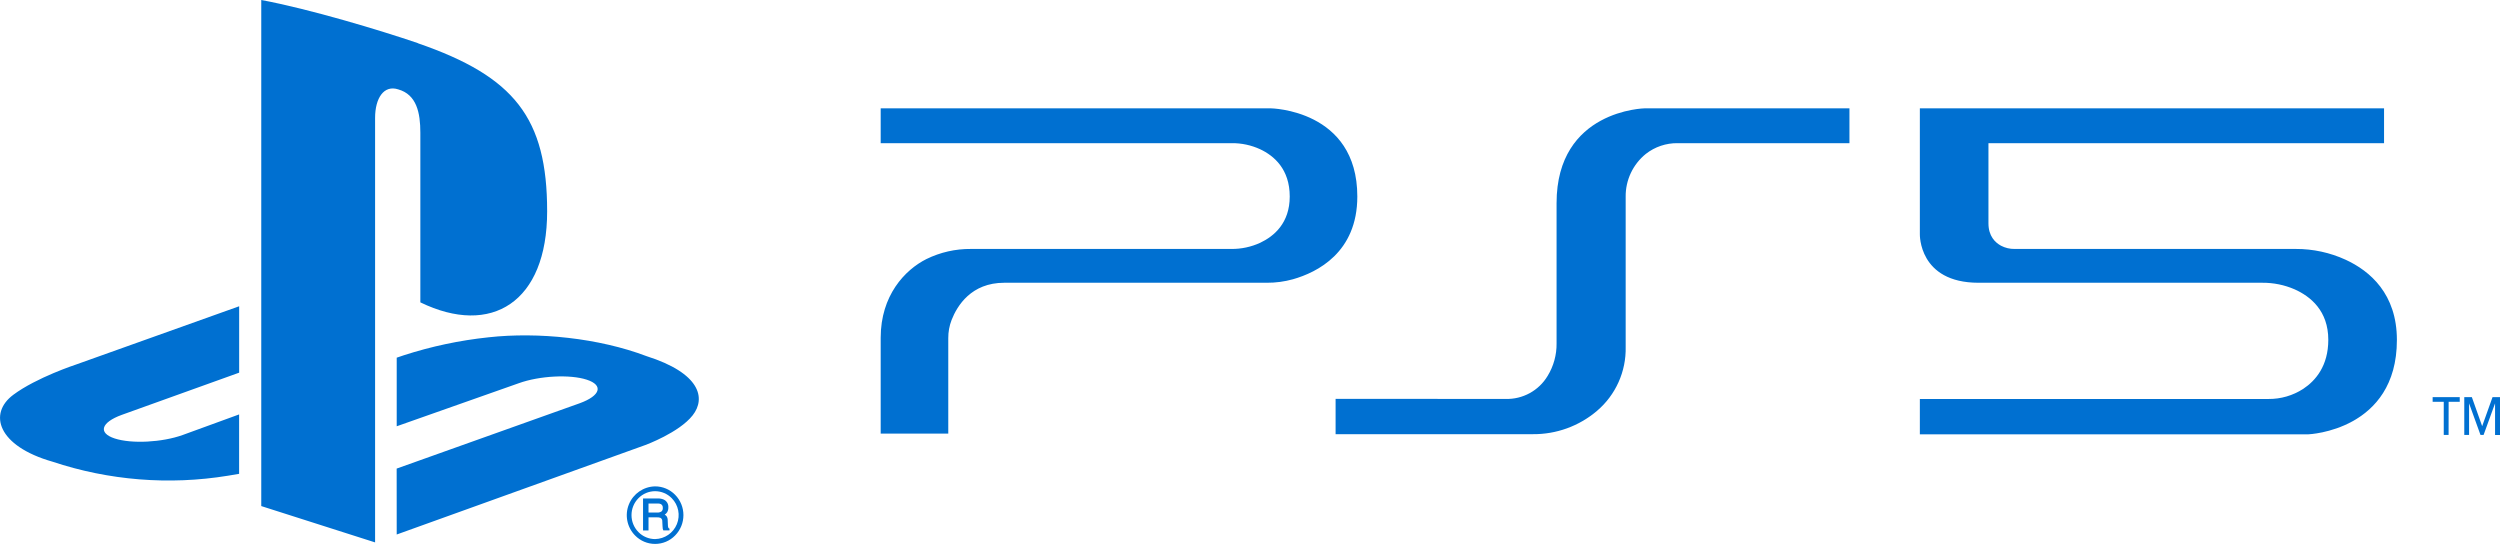
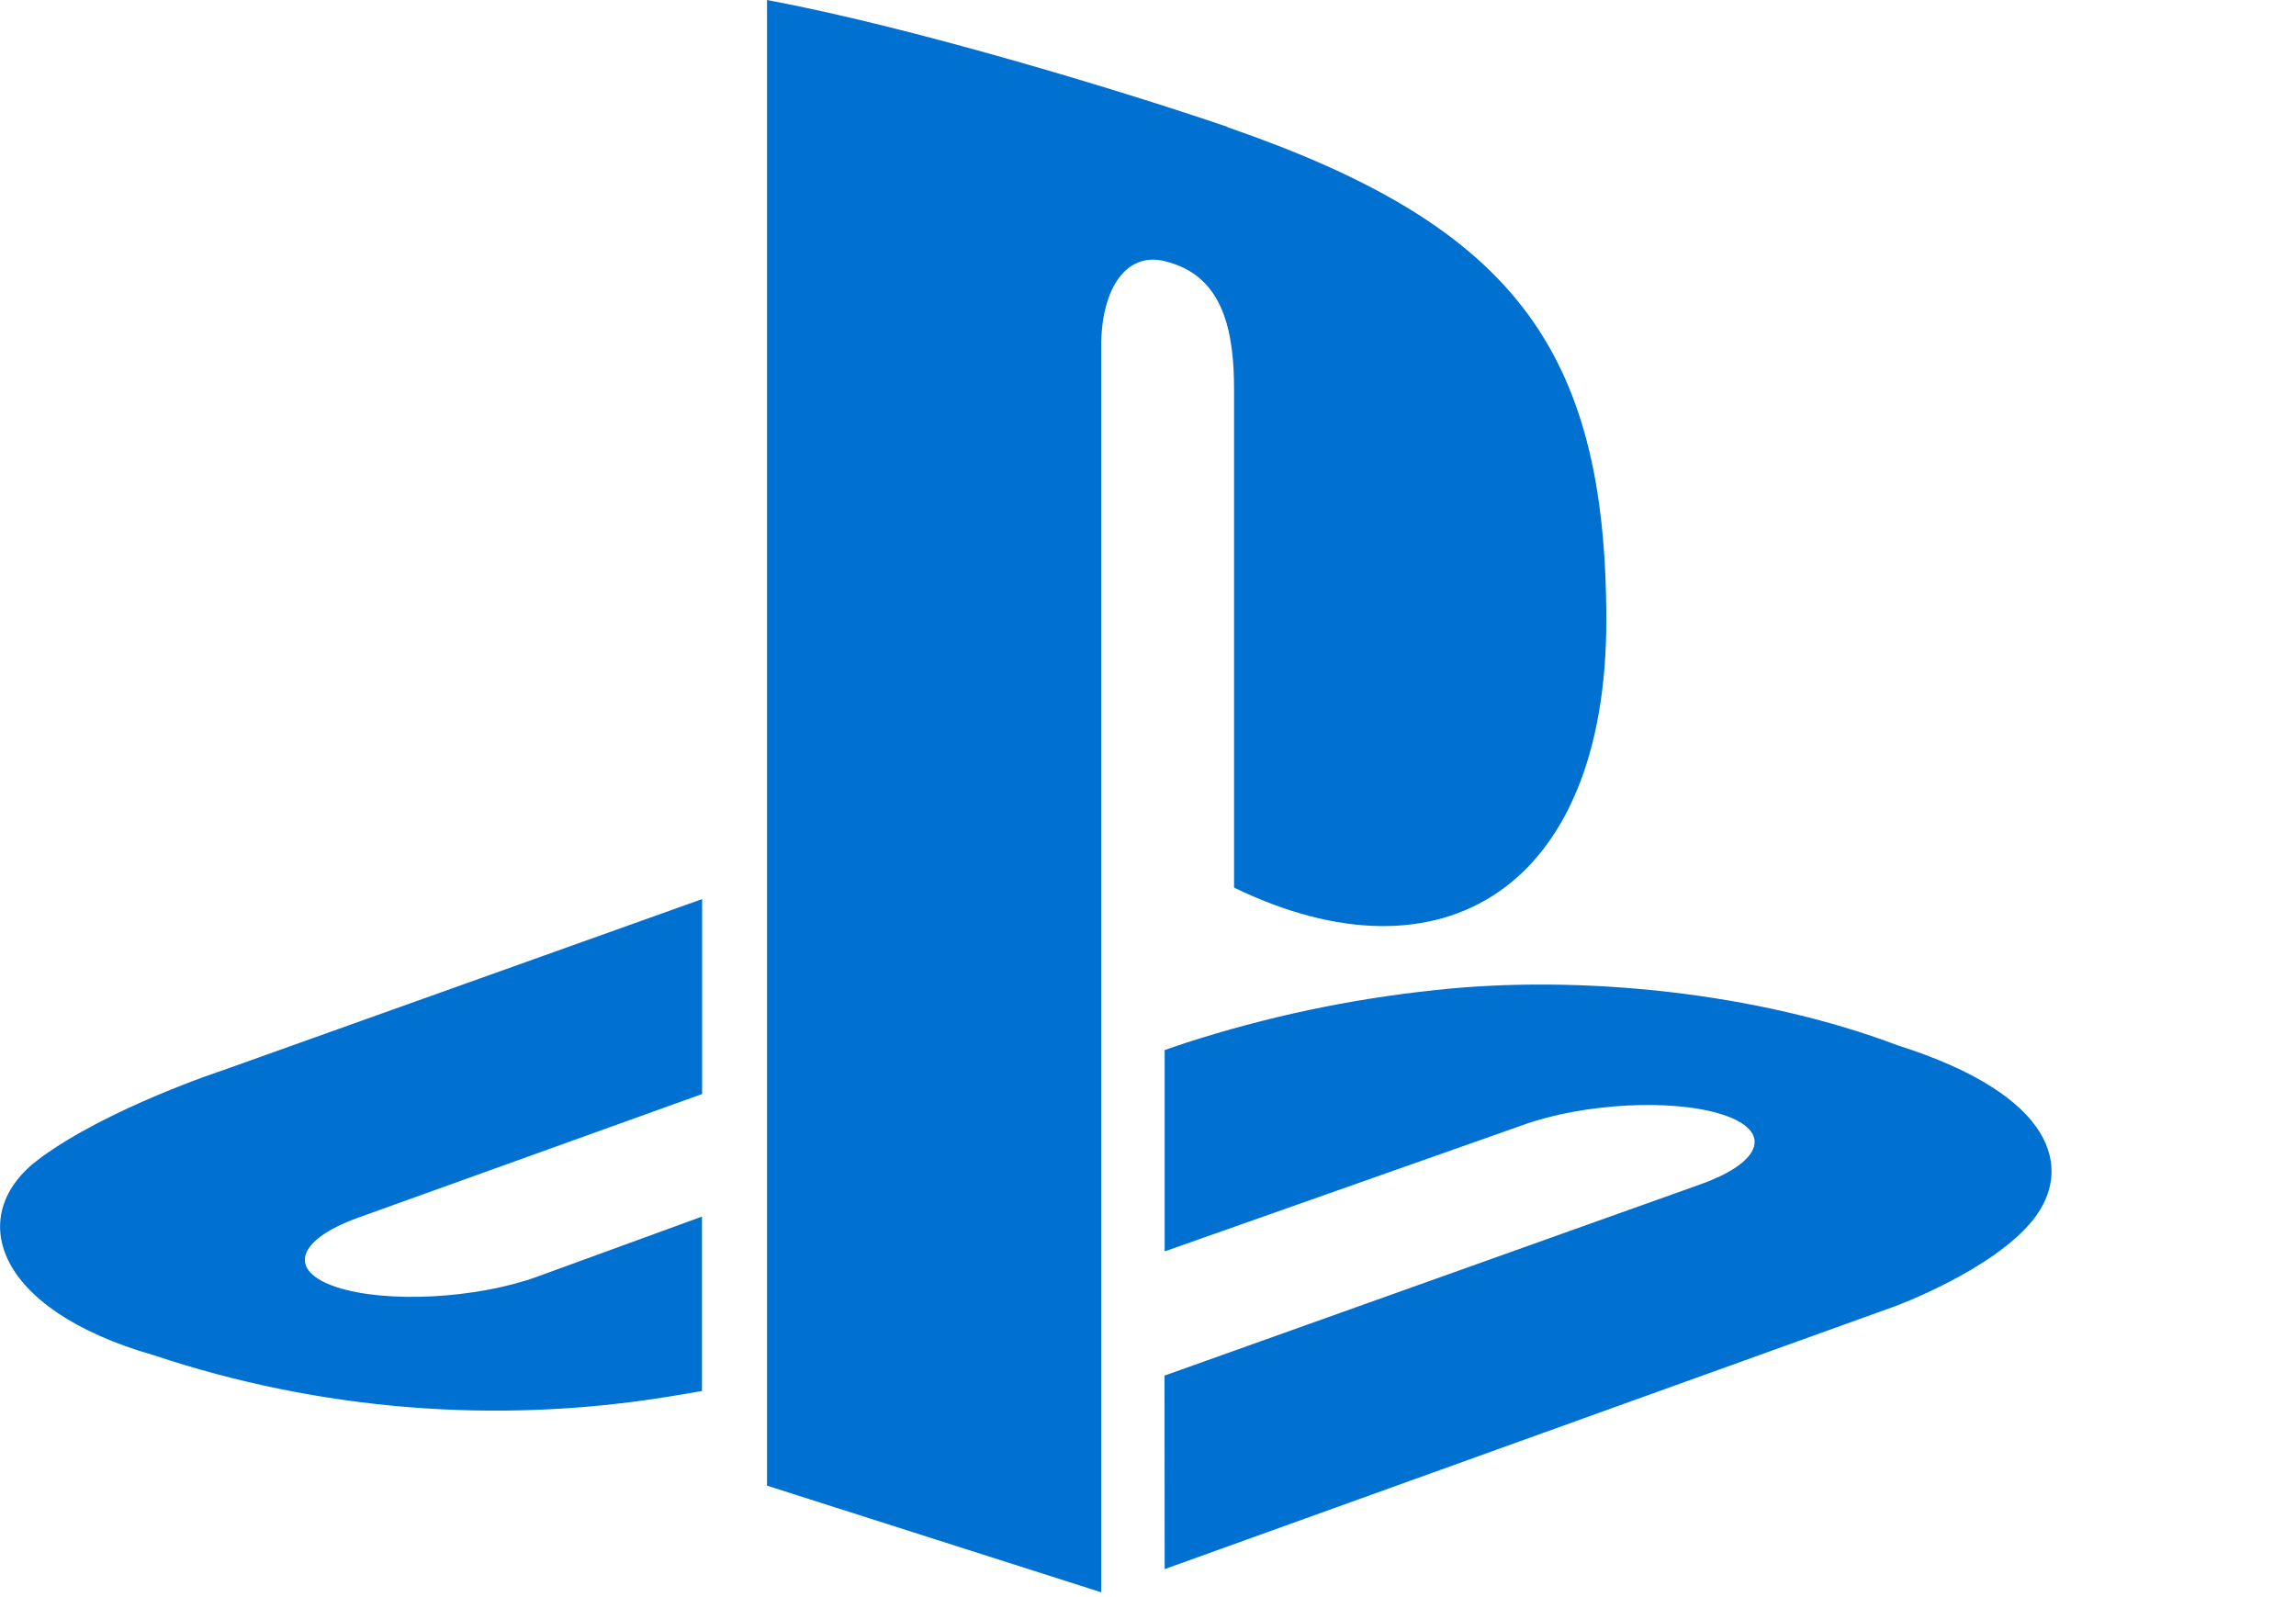
- <svg xmlns="http://www.w3.org/2000/svg" viewBox="0 0 990.96 215.56">
+ <svg xmlns="http://www.w3.org/2000/svg" viewBox="0 0 310 215.56" role="img" aria-label="PlayStation">
  <defs>
-     <style>.cls-1,#ps5{fill:#0070d1;fill-rule:evenodd;}</style>
+     <style>.cls-1{fill:#0070d1;fill-rule:evenodd;}</style>
  </defs>
-   <g id="ps5_logo">
-     <path id="ps_logo" class="cls-1" d="M20.79,183C-1,176.77-4.7,163.91,5.26,156.5c9.21-6.87,24.87-12,24.87-12L94.8,121.4v26.32L48.26,164.45c-8.23,3-9.49,7.16-2.8,9.35s18.78,1.57,27-1.39l22.32-8.14v23.55c-1.41.26-3,.51-4.45.75A145.79,145.79,0,0,1,20.79,183Zm136.44,2.74,72.57-25.9c8.24-3,9.5-7.14,2.81-9.33s-18.78-1.57-27,1.4l-48.36,17.06V141.78l2.8-.95a165.71,165.71,0,0,1,33.61-7.13c19.65-2.17,43.71.3,62.59,7.46,21.29,6.74,23.69,16.67,18.28,23.51s-18.67,11.71-18.67,11.71l-98.61,35.49Zm8.49-168.57c38.21,13.19,51.16,29.61,51.16,66.61,0,36.05-22.14,49.72-50.26,36.07V52.62c0-7.88-1.44-15.14-8.8-17.2-5.64-1.82-9.14,3.45-9.14,11.33V215l-45.12-14.4V0c19.19,3.58,47.14,12,62.16,17.13Zm97,184.15a1.64,1.64,0,0,1-.54,1.43,2.84,2.84,0,0,1-1.65.42h-3.47v-3.59h3.68a2.79,2.79,0,0,1,1.2.22,1.53,1.53,0,0,1,.78,1.52Zm2.49,8.18a.79.79,0,0,1-.37-.56,4.21,4.21,0,0,1-.1-1l-.07-1.63a2.93,2.93,0,0,0-.44-1.69,2.73,2.73,0,0,0-.75-.62,3.37,3.37,0,0,0,.95-.93,3.6,3.6,0,0,0,.49-1.94,3.16,3.16,0,0,0-1.85-3.12,5.71,5.71,0,0,0-2.37-.43h-5.81v12.7h2.17v-5.21h3.42a3.3,3.3,0,0,1,1.33.2,1.42,1.42,0,0,1,.71,1.35l.1,2a6.68,6.68,0,0,0,.09,1,1.8,1.8,0,0,0,.16.48l.08.15h2.42v-.74Zm-14.89-5.3a9.51,9.51,0,0,1,2.74-6.71,9.23,9.23,0,0,1,13.22,0,9.52,9.52,0,0,1-6.61,16.19,9.23,9.23,0,0,1-6.61-2.78,9.51,9.51,0,0,1-2.74-6.7Zm9.35,11.4a11.05,11.05,0,0,0,7.94-3.35,11.52,11.52,0,0,0,0-16.12,11.08,11.08,0,0,0-7.94-3.34,11.44,11.44,0,0,0-7.94,19.46,11.05,11.05,0,0,0,7.94,3.35Z" />
-     <path id="ps5" d="M970.58,172.41h-1.92V159.26h-4.4v-1.84H975v1.84h-4.4Zm13.31-3.48h0L988,157.42h3v15H989V159.88h0l-4.55,12.53h-1.22l-4.53-12.53h0v12.53H976.8v-15h3ZM945,42.94H761V92.82s-.56,19.26,23.26,19.26H896.73a31.57,31.57,0,0,1,12.83,2.61c6.28,2.8,13.34,8.5,13.34,20,0,10.32-5,16.18-9.95,19.46a25,25,0,0,1-13.76,4H761v14H915.09s35-1.42,35-37.39c0-18.29-10.68-27.35-20.29-31.79A47,47,0,0,0,910,98.68H798.53a11.24,11.24,0,0,1-5.34-1.27c-2.38-1.29-5-3.85-5-8.89V56.75H945ZM529.41,158.1v14h78.1a38.71,38.71,0,0,0,25.5-9.23,32.27,32.27,0,0,0,11.38-25.36V78a21.5,21.5,0,0,1,8-17A20,20,0,0,1,665,56.75h68.09V42.94H652s-35,.56-35,37.58v55.57A24.12,24.12,0,0,1,613.46,149a18.78,18.78,0,0,1-16.7,9.13ZM349.09,42.94V56.75h139.2a26.28,26.28,0,0,1,11.22,2.41c5.52,2.59,11.72,7.92,11.72,18.73,0,10.5-6.2,15.75-11.72,18.35a26.78,26.78,0,0,1-11.4,2.44H384.87a39.28,39.28,0,0,0-17.64,4c-8.59,4.31-18.14,14.46-18.14,31.2v38h26.79V134.05a19.66,19.66,0,0,1,1.31-7.2c2.21-5.67,7.8-14.77,20.87-14.77h104.1a37.78,37.78,0,0,0,10.36-1.39c9.56-2.72,25.5-10.58,25.5-32.8,0-34.53-34.37-34.95-34.37-34.95Z" />
-   </g>
+   <path id="ps_logo" class="cls-1" d="M20.79,183C-1,176.77-4.7,163.91,5.26,156.5c9.21-6.87,24.87-12,24.87-12L94.8,121.4v26.32L48.26,164.45c-8.23,3-9.49,7.16-2.8,9.35s18.78,1.57,27-1.39l22.32-8.14v23.55c-1.41.26-3,.51-4.45.75A145.79,145.79,0,0,1,20.79,183Zm136.44,2.74,72.57-25.9c8.24-3,9.5-7.14,2.81-9.33s-18.78-1.57-27,1.4l-48.36,17.06V141.78l2.8-.95a165.71,165.71,0,0,1,33.61-7.13c19.65-2.17,43.71.3,62.59,7.46,21.29,6.74,23.69,16.67,18.28,23.51s-18.67,11.71-18.67,11.71l-98.61,35.49Zm8.49-168.57c38.21,13.19,51.16,29.61,51.16,66.61,0,36.05-22.14,49.72-50.26,36.07V52.62c0-7.88-1.44-15.14-8.8-17.2-5.64-1.82-9.14,3.45-9.14,11.33V215l-45.12-14.4V0c19.19,3.58,47.14,12,62.16,17.13Z" />
</svg>
